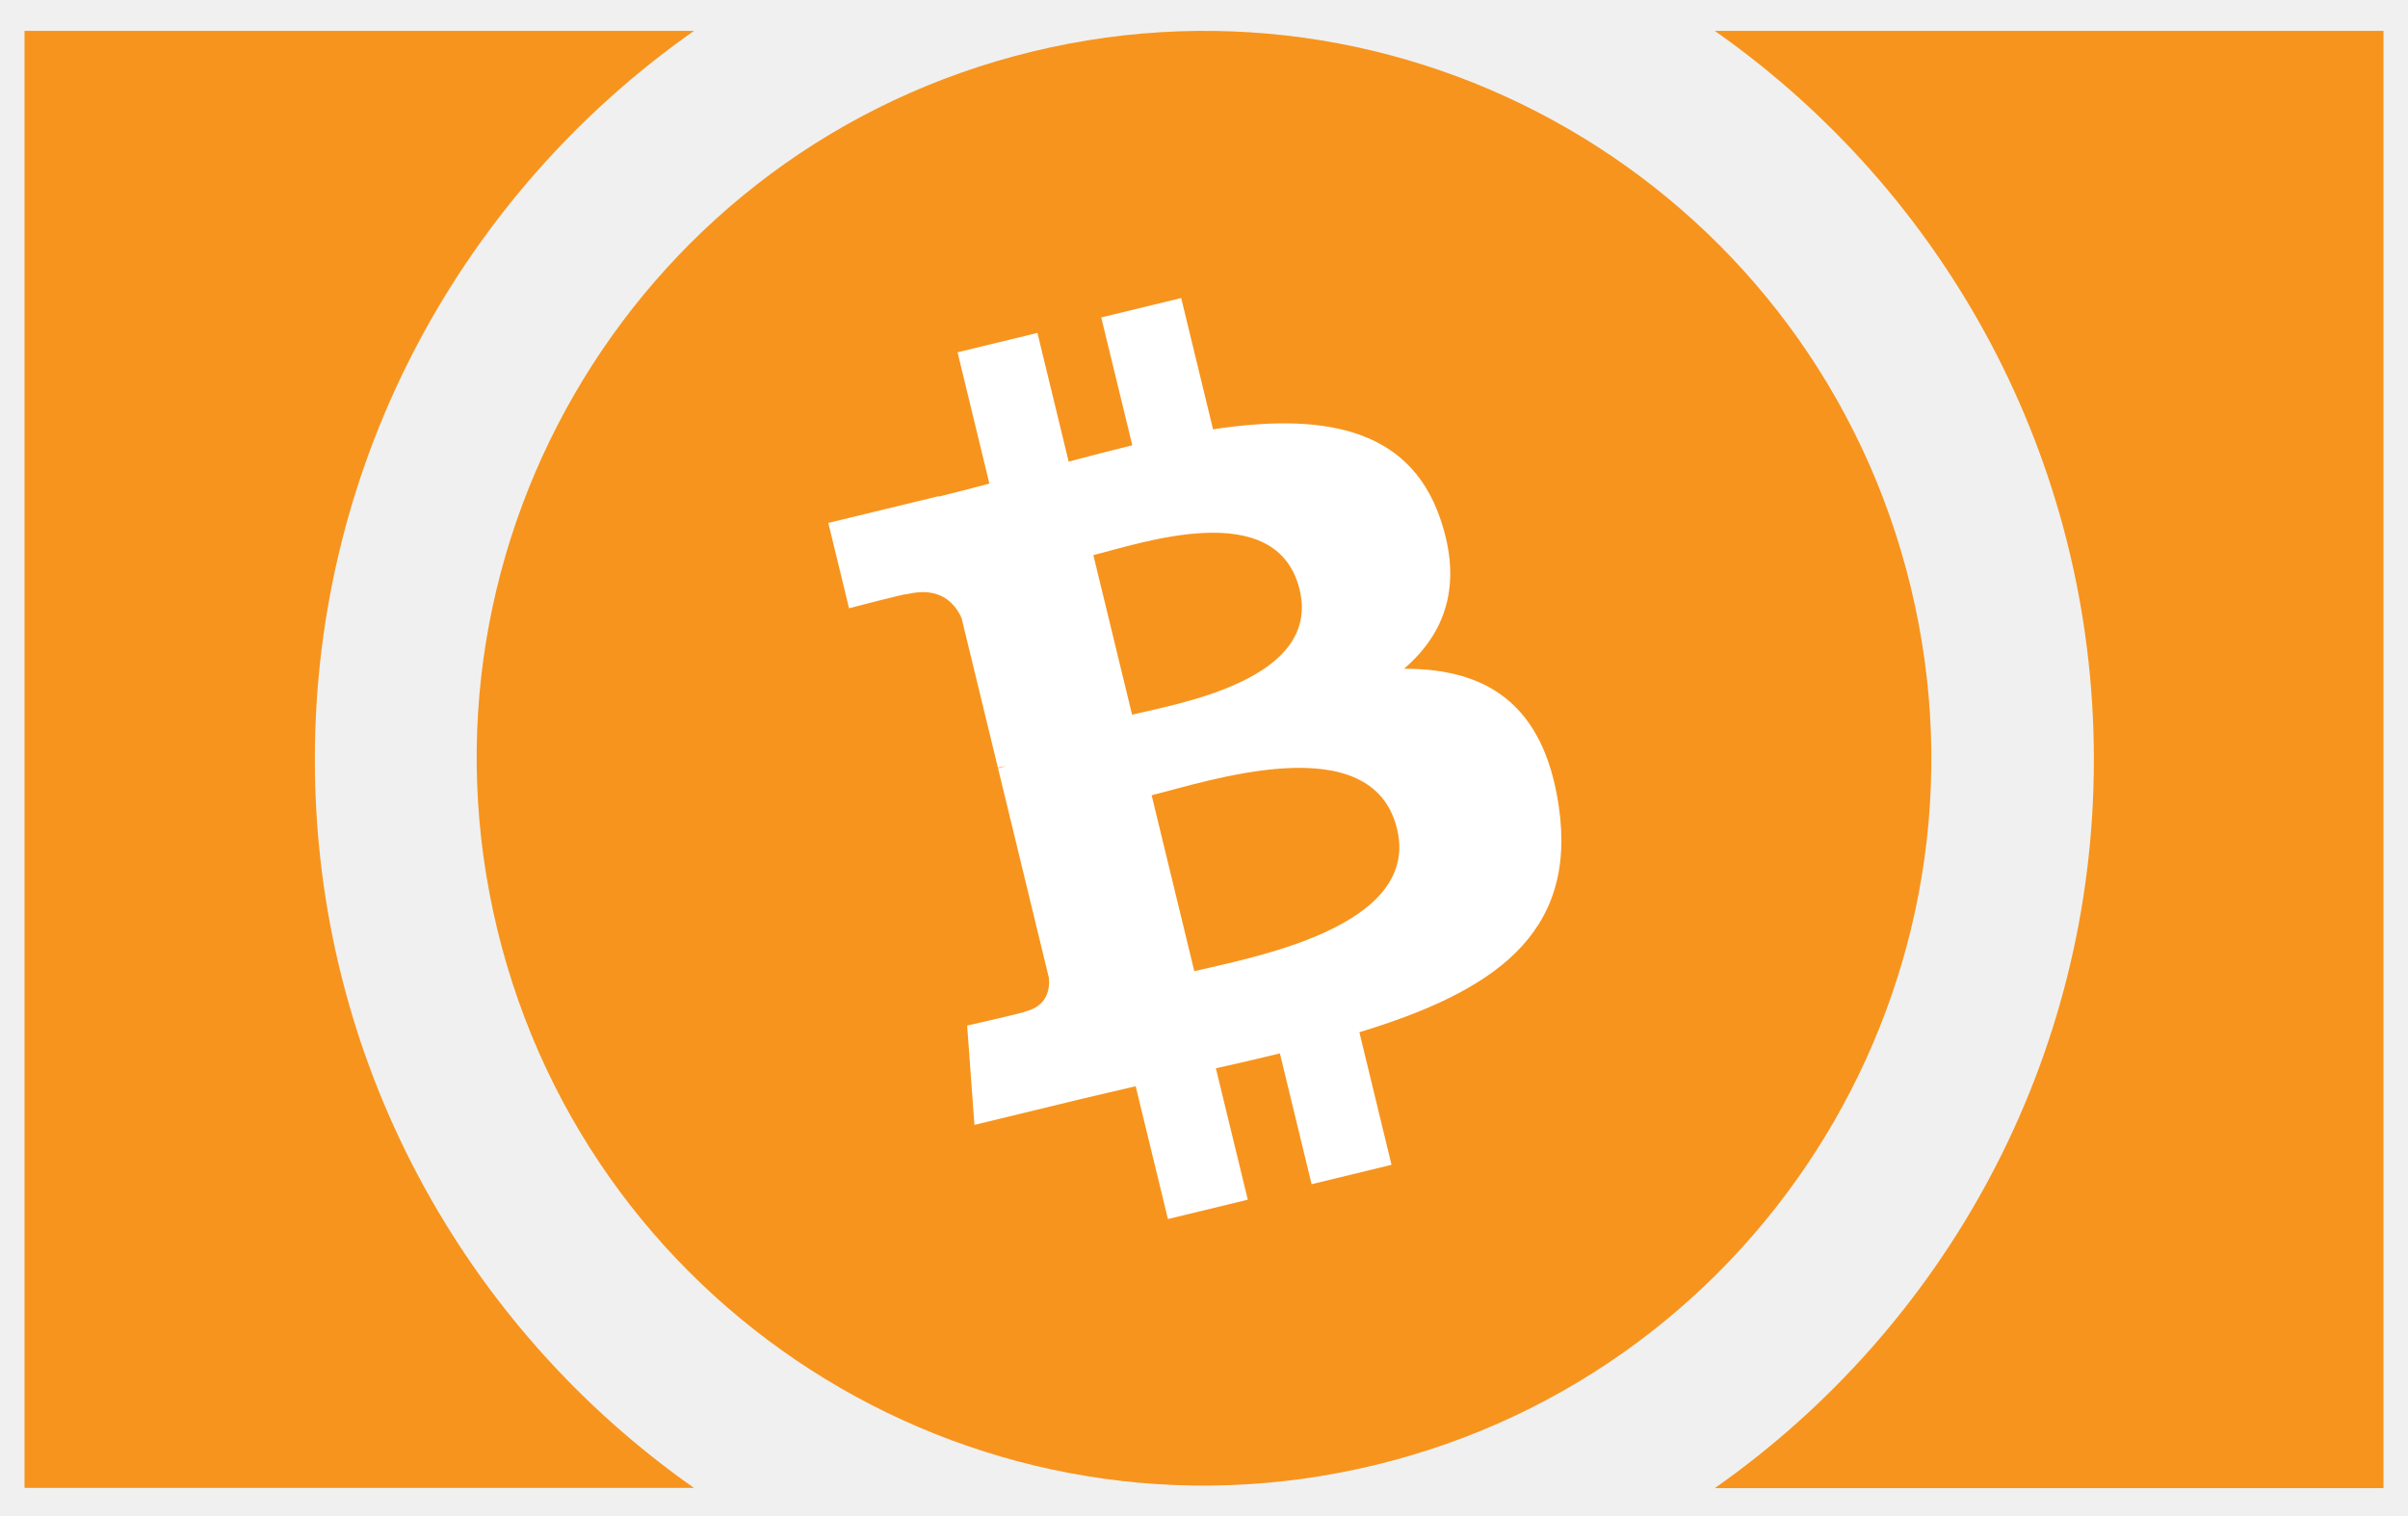
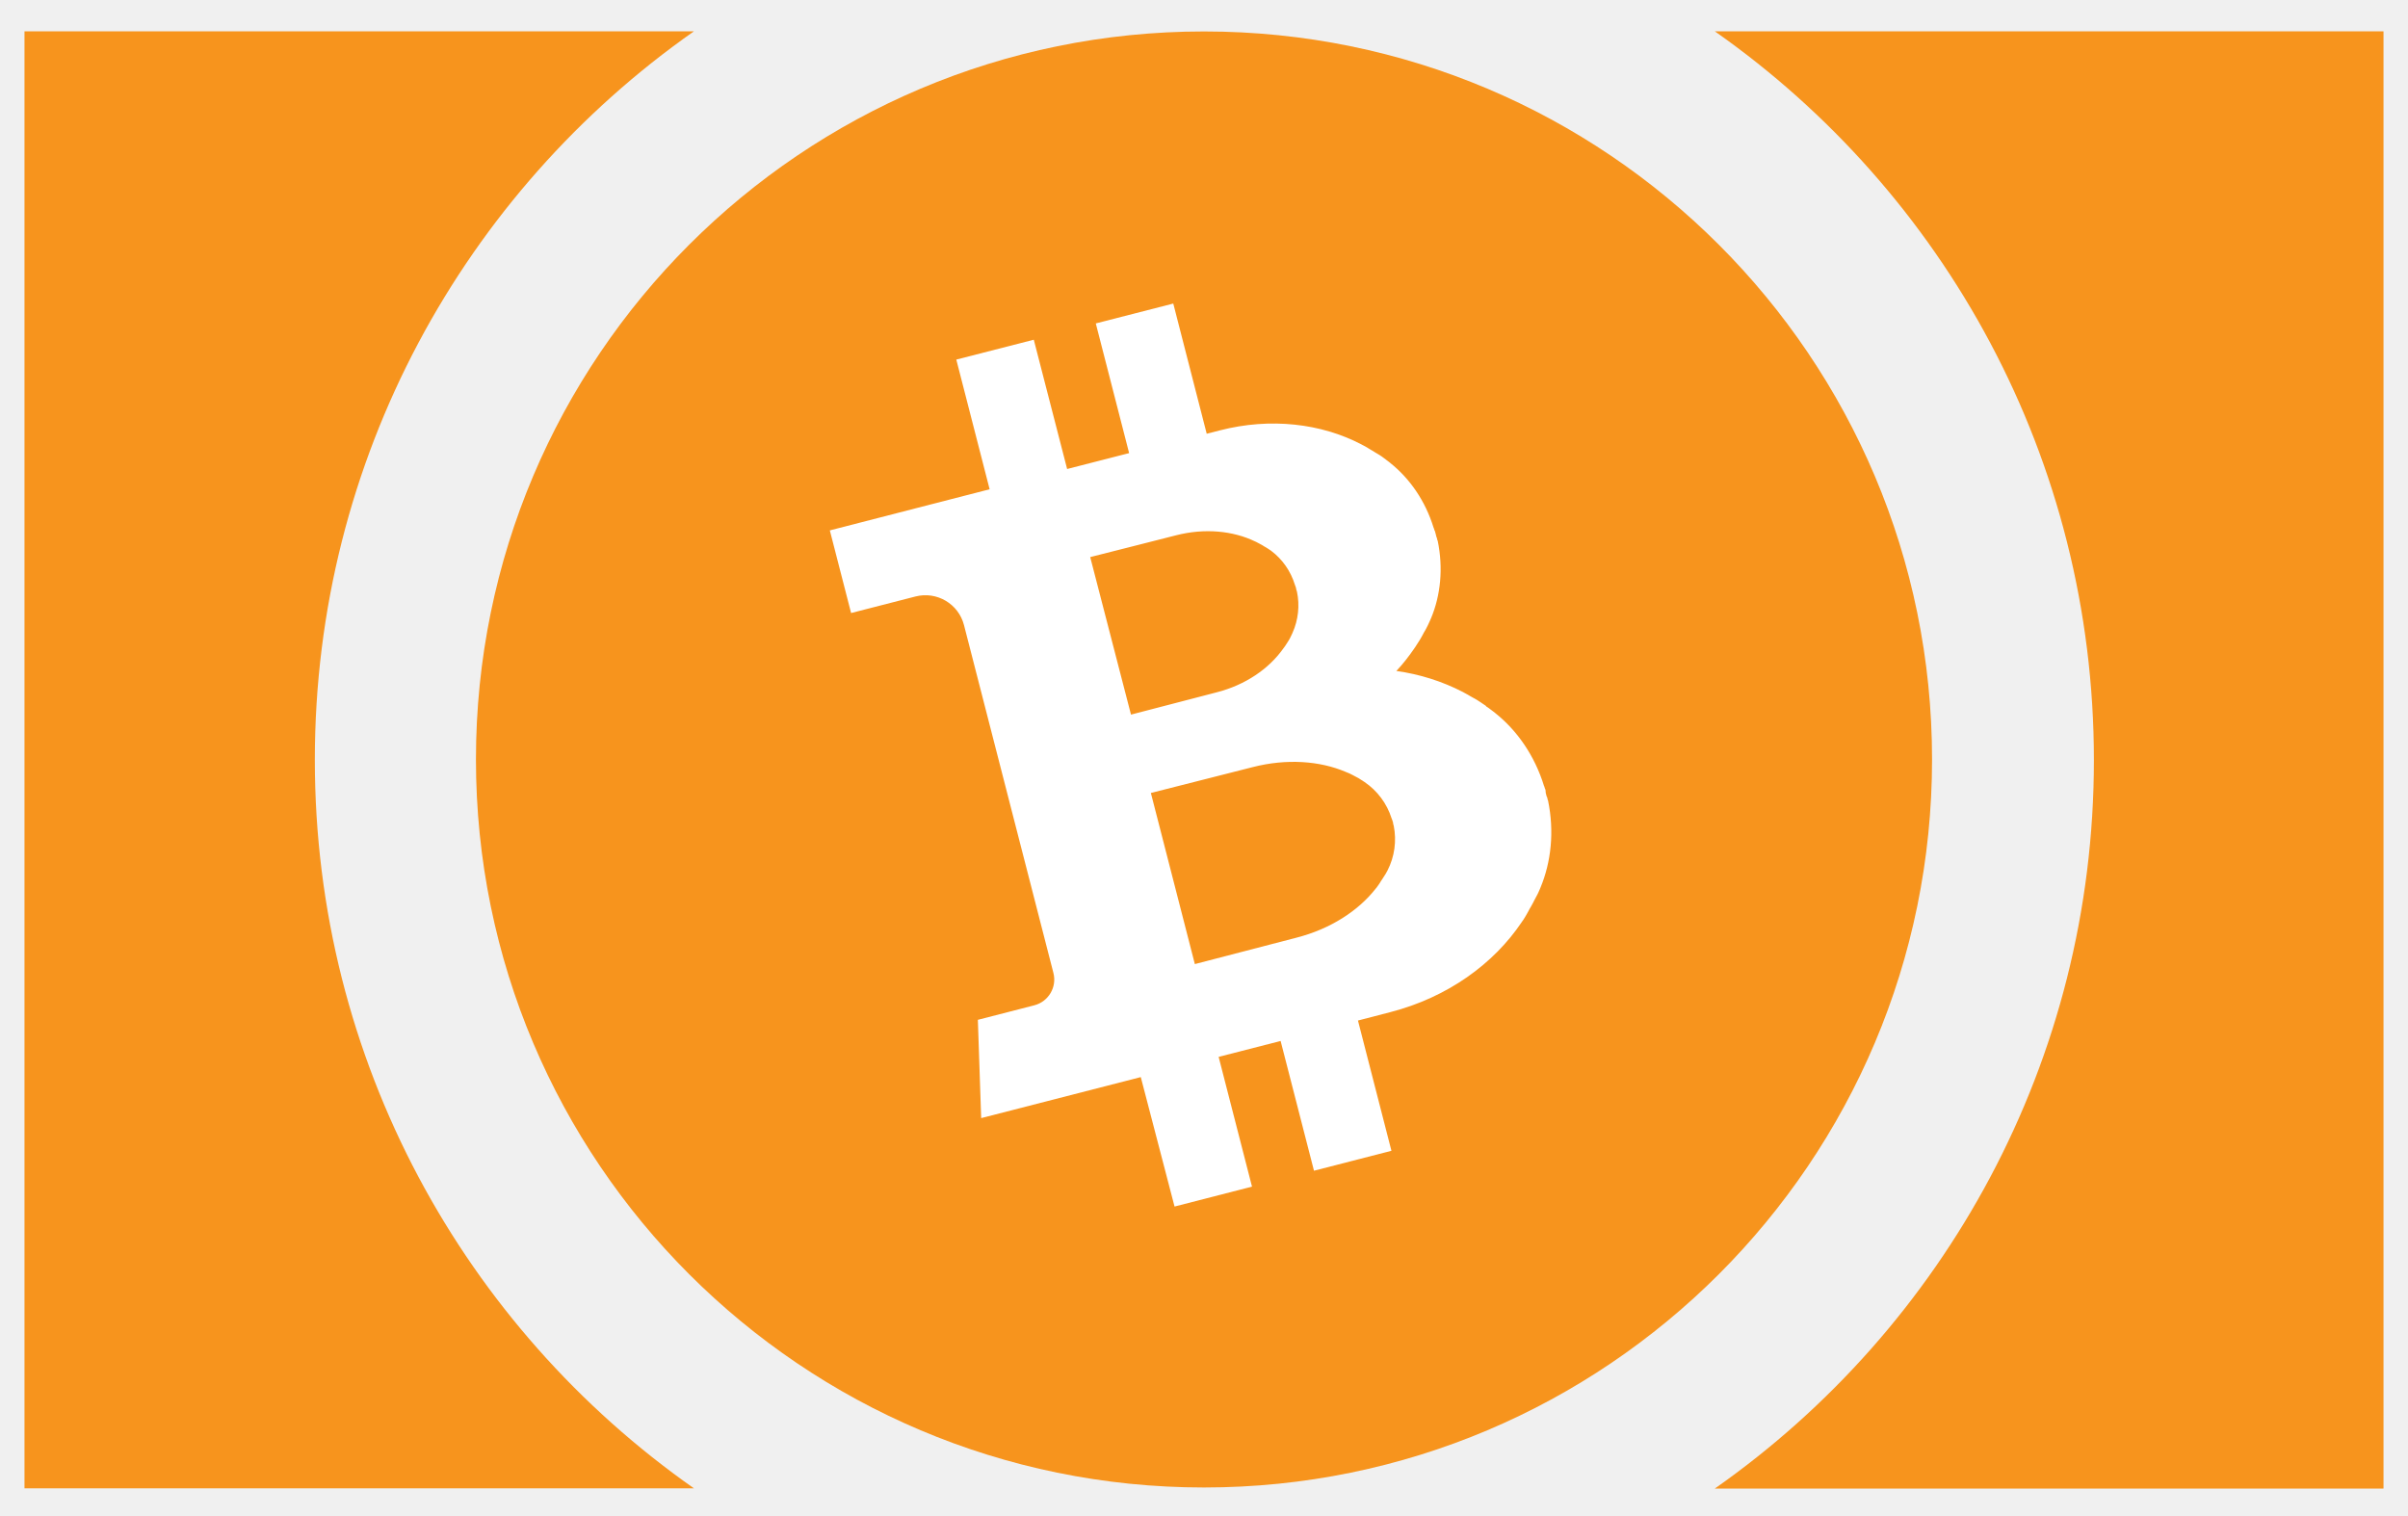
- <svg xmlns="http://www.w3.org/2000/svg" version="1.1" id="Layer_1" x="0px" y="0px" width="982px" height="618px" viewBox="0 0 982 618" enable-background="new 0 0 982 618" xml:space="preserve">
+ <svg xmlns="http://www.w3.org/2000/svg" version="1.1" id="Layer_1" x="0px" y="0px" width="982px" height="618px" viewBox="0 0 982 618" style="enable-background:new 0 0 982 618;" xml:space="preserve">
+   <style type="text/css">
+ 	.st0{fill:#F7941D;}
+ 	.st1{fill:#FFFFFF;}
+ </style>
  <g>
-     <g id="g16" transform="scale(0.015625)">
-       <path id="coin" fill="#F7941D" d="M49868,15315.5c2472.3,10186.3-3781.6,20448.8-13969.2,22921.1    c-10183.7,2470.9-20446.5-3783.5-22917.4-13969.8C10507.5,14079.9,16761.1,3816.9,26945.8,1345.5    C37132.7-1127.1,47395.4,5128.6,49868,15315.5L49868,15315.5z" />
-       <path id="symbol" fill="#FFFFFF" d="M37581.8,13512.3c-837.2-2413.2-3171.2-2723.9-5921.4-2306.3l-831.9-3427.3l-2086.1,506.5    l810,3337c-548.4,133.2-1106.4,280.1-1660.7,426.3l-814.9-3359.2l-2085.1,506l830.8,3426.5c-449.4,118.8-891,234.9-1323.4,340.1    l-2.9-10.6l-2877.6,697.3l541.3,2228c0,0,1533.4-403.3,1514.7-368.7c845.1-204.8,1239.2,219,1421.9,622.9l947.8,3904.4    c58.4-13.8,135-29.9,224-39c-69.5,17-144,34.6-220.3,53.8l1326.9,5469.9c27.5,274.9-26,736.9-616.1,881.2    c32.4,17.2-1516.6,367.6-1516.6,367.6l190.2,2592l2714.9-659c505.4-122,1004.5-234.1,1493.3-349.4l842.1,3466.1l2084-505.4    l-832.4-3429.7c575.1-127,1129.9-256.9,1670.4-388.6l827.6,3414.1l2086.1-506.5l-839.1-3460.4    c3458.5-1052.4,5698.8-2531.8,5204.3-5899.4c-397.5-2711.8-1932.3-3592.4-4039.3-3587.3    C37704.7,16546.1,38197.5,15277.4,37581.8,13512.3L37581.8,13512.3z M36462,21632.5c629.8,2590.1-3877.2,3372-5290.7,3716.5    l-1114.1-4592.8C31471.5,20413.2,35806.4,18930.6,36462,21632.5z M33919.1,15388.3c571.3,2356.9-3194.6,2979.7-4372.2,3265.6    l-1010.8-4165.4C29713.8,14202.5,33322.3,12930.2,33919.1,15388.3z" />
+     <g>
+       <path class="st0" d="M699.305,607.081c93.502-65.601,154.603-174.204,154.603-297.106S792.807,78.37,699.305,12.768H972.01    v594.313H699.305L699.305,607.081z" />
+       <path class="st0" d="M128.392,309.875c0,122.903,61.101,231.505,154.603,297.106H9.99V12.768h273.006    C189.493,78.37,128.392,186.972,128.392,309.875z" />
    </g>
-     <path fill-rule="evenodd" clip-rule="evenodd" fill="#F7941D" d="M699.3,606.9c93.5-65.6,154.6-174.2,154.6-297.1   S792.8,78.2,699.3,12.6H972v594.3H699.3z" />
-     <path fill-rule="evenodd" clip-rule="evenodd" fill="#F7941D" d="M128.4,309.7c0,122.9,61.1,231.5,154.6,297.1H10V12.6h273   C189.5,78.2,128.4,186.8,128.4,309.7z" />
+     <g>
+       <circle class="st0" cx="491" cy="309.731" r="296.905" />
+       <path class="st1" d="M630.256,322.063l-0.165-0.307l-0.028-0.051c-0.1-0.309-0.175-0.632-0.289-0.966l-0.014-0.026l-0.014-0.026    l-0.014-0.026l-0.014-0.026l-0.014-0.026l-0.014-0.026l-0.028-0.051c-3.803-12.336-10.935-22.584-19.831-29.671l-0.014-0.026    c-0.279-0.213-0.572-0.451-0.852-0.663l-0.386-0.287l-0.279-0.212l-0.12-0.1l-0.266-0.187l-0.12-0.1l-0.266-0.187l-0.12-0.1    l-0.279-0.212l-0.146-0.087l-0.279-0.212l-0.146-0.087l-0.305-0.199l-0.146-0.087l-0.177-0.268l-0.159-0.112l-0.305-0.199    l-0.159-0.112l-0.305-0.199l-0.159-0.112l-0.305-0.199l-0.159-0.112l-0.319-0.224l-0.159-0.112l-0.344-0.211l-0.159-0.112    l-0.344-0.211l-0.159-0.112l-0.344-0.211l-0.159-0.112l-0.344-0.211l-0.185-0.098l-0.344-0.211l-0.185-0.098l-0.37-0.197    l-0.185-0.098l-0.384-0.222l-0.185-0.098l-0.384-0.222l-0.185-0.098l-0.384-0.222l-0.199-0.124l-0.384-0.222l-0.199-0.124    l-0.409-0.209l-0.199-0.124l-0.409-0.209l-0.277-0.148l-0.014-0.026c-0.199-0.124-0.409-0.209-0.608-0.333    c-8.489-4.371-17.66-7.253-27.11-8.566c2.656-2.848,5.073-5.898,7.263-9.122l0.348-0.517l0.026-0.014l0.161-0.252l0.211-0.344    l0.112-0.159l0.211-0.344l0.112-0.159l0.211-0.344l0.112-0.159l0.211-0.344l0.112-0.159l0.211-0.344l0.112-0.159l0.185-0.331    l0.112-0.159l0.185-0.331l0.087-0.146l0.185-0.331l0.087-0.146l0.185-0.331l0.087-0.146l0.159-0.317l0.087-0.146l0.159-0.317    l0.087-0.146l0.159-0.317l0.087-0.146l0.173-0.291l0.087-0.146l0.173-0.291l0.087-0.146l0.148-0.277l0.087-0.146l0.148-0.277    l0.061-0.132l0.148-0.277l0.061-0.132l0.148-0.277l0.061-0.132l0.148-0.277l0.061-0.132l0.122-0.264l0.061-0.132l0.122-0.264    l0.061-0.132l0.122-0.264l0.061-0.132l0.134-0.303l0.183-0.395c0.134-0.303,0.242-0.592,0.376-0.895l0.026-0.014    c3.917-9.333,5.051-20.401,2.737-31.626l-0.014-0.026l-0.028-0.051l-0.014-0.026l-0.014-0.026l-0.014-0.026l-0.014-0.026    l-0.014-0.026l-0.014-0.026c-0.061-0.297-0.122-0.594-0.208-0.878l-0.002-0.065l-0.014-0.026l-0.014-0.026l-0.014-0.026    l0.014,0.026l-0.124-0.23c-0.09-0.413-0.181-0.826-0.311-1.251c-0.09-0.413-0.22-0.838-0.336-1.238l-0.151-0.281l-0.028-0.051    c-0.087-0.283-0.173-0.567-0.26-0.85l-0.014-0.026l-0.014-0.026l-0.014-0.026l-0.014-0.026l-0.014-0.026l-0.014-0.026    l-0.014-0.026c-3.359-10.959-9.716-20.073-17.64-26.397l-0.014-0.026c-0.24-0.201-0.506-0.388-0.746-0.588l-0.332-0.25    l-0.266-0.187l-0.12-0.1l-0.226-0.175l-0.12-0.1l-0.226-0.175l-0.12-0.1l-0.252-0.161l-0.12-0.1l-0.266-0.187l-0.12-0.1    l-0.266-0.187l-0.12-0.1l-0.266-0.187l-0.146-0.087l-0.266-0.187l-0.146-0.087l-0.266-0.187l-0.146-0.087l-0.291-0.173    l-0.146-0.087l-0.291-0.173l-0.146-0.087l-0.291-0.173l-0.146-0.087l-0.291-0.173l-0.146-0.087l-0.305-0.199l-0.146-0.087    l-0.305-0.199l-0.146-0.087l-0.331-0.185l-0.146-0.087l-0.33-0.185l-0.159-0.112l-0.331-0.185l-0.159-0.112l-0.33-0.185    l-0.159-0.112l-0.344-0.211l-0.185-0.098l-0.344-0.211l-0.185-0.098l-0.37-0.197l-0.185-0.098l-0.37-0.197l-0.264-0.122    l-0.014-0.026l-0.555-0.295c-16.214-8.427-36.813-10.964-57.538-5.647l-5.391,1.384l-13.636-53.097l-31.598,8.101l13.591,52.89    l-25.278,6.481l-13.599-52.721l-31.598,8.101l13.591,52.89l-65.167,16.769l8.671,33.699l26.258-6.744    c8.692-2.238,17.584,3.005,19.796,11.711l0,0L429.59,396.79c1.5,5.79-2.012,11.706-7.803,13.206l-23.008,5.919l1.352,40.08    l65.09-16.727l13.77,52.794l31.584-8.127l-13.605-52.916l25.278-6.481l13.605,52.915l31.584-8.127l-13.65-53.122    c5.352-1.396,9.956-2.588,13.141-3.412c23.356-6.007,42.243-19.703,53.672-36.775l0.386-0.57l0.026-0.014l0.187-0.266l0.248-0.397    l0.124-0.199l0.248-0.397l0.124-0.199l0.222-0.384l0.124-0.199l0.222-0.384l0.098-0.185l0.222-0.384l0.098-0.185l0.222-0.384    l0.098-0.185l0.197-0.37l0.098-0.185l0.197-0.37l0.098-0.185l0.211-0.344l0.098-0.185l0.211-0.344l0.098-0.185l0.185-0.331    l0.098-0.185l0.185-0.33l0.098-0.185l0.185-0.33l0.073-0.171l0.185-0.33l0.073-0.171l0.159-0.317l0.087-0.146l0.159-0.317    l0.087-0.146l0.159-0.317l0.087-0.146l0.159-0.317l0.087-0.146l0.159-0.317l0.087-0.146l0.159-0.317l0.087-0.146l0.134-0.303    l0.087-0.146l0.134-0.303l0.061-0.132l0.146-0.342l0.195-0.435c0.146-0.342,0.305-0.659,0.425-0.988l0.012-0.039    c4.375-10.503,5.703-22.929,3.086-35.574l-0.014-0.026l-0.014-0.026l-0.014-0.026l-0.014-0.026l-0.014-0.026l-0.014-0.026    l-0.014-0.026l-0.014-0.026c-0.075-0.323-0.149-0.645-0.224-0.968l-0.002-0.065l-0.014-0.026l-0.014-0.026l-0.014-0.026    l-0.014-0.026l-0.014-0.026l-0.014-0.026l-0.014-0.026l-0.014-0.026l-0.014-0.026l-0.014-0.026l-0.014-0.026l-0.014-0.026    l-0.014-0.026l-0.055-0.102c-0.118-0.464-0.21-0.942-0.354-1.393C630.352,323.1,630.285,322.608,630.256,322.063z     M444.595,227.197c5.391-1.384,27.681-6.982,35.031-8.893c11.685-2.991,23.196-1.83,32.19,2.499l0.303,0.134l0,0l0.132,0.061    l0.185,0.098l0.092,0.049l0.185,0.098l0.092,0.049l0.185,0.098l0.092,0.049l0.185,0.098l0.092,0.049l0.185,0.098l0.092,0.049    l0.185,0.098l0.092,0.049l0.185,0.098l0.092,0.049l0.185,0.098l0.092,0.049l0.185,0.098l0.092,0.049l0.159,0.112l0.092,0.049    l0.159,0.112l0.092,0.049l0.159,0.112l0.092,0.049l0.146,0.087l0.092,0.049l0.146,0.087l0.092,0.049l0.146,0.087l0.092,0.049    l0.146,0.087l0.092,0.049l0.146,0.087l0.067,0.063l0.146,0.087l0.053,0.037l0.146,0.087l0.053,0.037l0.146,0.087l0.053,0.037    l0.146,0.087l0.053,0.037l0.12,0.1l0.053,0.037l0.146,0.087l0.199,0.124c0.146,0.087,0.279,0.213,0.425,0.299l0,0    c4.601,3.461,7.971,8.312,9.658,13.836l0,0l0.041,0.077c0.043,0.142,0.1,0.309,0.143,0.451l0.014,0.026l0.083,0.153    c0.059,0.232,0.13,0.425,0.189,0.657s0.104,0.439,0.126,0.724l0.083,0.153l0.014,0.026c0.018,0.155,0.061,0.297,0.118,0.464    l0.041,0.077l0,0c1.184,5.631,0.555,11.511-1.795,16.768l0,0l-0.207,0.474l-0.11,0.224l-0.087,0.146l-0.024,0.079l-0.061,0.132    l-0.024,0.079l-0.087,0.146l-0.024,0.079l-0.087,0.146l-0.024,0.079l-0.087,0.146l-0.024,0.079l-0.087,0.146l-0.024,0.079    l-0.087,0.146l-0.024,0.079l-0.087,0.146l-0.049,0.092l-0.087,0.146l-0.049,0.092l-0.087,0.146l-0.049,0.092l-0.087,0.146    l-0.049,0.092l-0.112,0.159l-0.049,0.092l-0.112,0.159l-0.049,0.092l-0.112,0.159l-0.049,0.092l-0.112,0.159l-0.049,0.092    l-0.112,0.159l-0.049,0.092l-0.112,0.159l-0.049,0.092l-0.112,0.159l-0.049,0.092l-0.112,0.159l-0.049,0.092l-0.138,0.173    l-0.049,0.092l-0.138,0.173l-0.049,0.092l-0.138,0.173l-0.049,0.092l-0.138,0.173l-0.1,0.12l0,0l-0.187,0.266    c-5.811,8.142-15.334,14.72-27.019,17.711c-7.364,1.886-29.595,7.716-34.986,9.1L444.595,227.197z M568.107,335.92l0.083,0.153    l0.014,0.026c0.031,0.181,0.075,0.323,0.106,0.504l0,0l0.014,0.026l0,0l0,0l0.014,0.026l0.014,0.026l0.014,0.026l0,0    c1.241,6.227,0.356,12.674-2.541,18.324l0,0l-0.283,0.515l-0.136,0.238l-0.098,0.185l-0.049,0.092l-0.087,0.146l-0.049,0.092    l-0.087,0.146l-0.049,0.092l-0.112,0.159l-0.049,0.092l-0.112,0.159l-0.049,0.092l-0.112,0.159l-0.049,0.092l-0.112,0.159    l-0.049,0.092l-0.112,0.159l-0.049,0.092l-0.112,0.159l-0.049,0.092l-0.112,0.159l-0.049,0.092l-0.112,0.159l-0.049,0.092    l-0.112,0.159l-0.049,0.092l-0.138,0.173l-0.049,0.092l-0.138,0.173l-0.049,0.092l-0.124,0.199l-0.049,0.092l-0.124,0.199    l-0.049,0.092l-0.124,0.199l-0.075,0.106l-0.124,0.199l-0.075,0.106l-0.15,0.212l-0.075,0.106l-0.15,0.212l-0.075,0.106    l-0.15,0.212l-0.075,0.106l-0.15,0.212l-0.075,0.106l-0.15,0.212l-0.126,0.134l0,0l-0.238,0.293    c-7.058,9.012-18.441,16.425-32.266,19.974c-8.718,2.251-35.063,9.141-41.473,10.777l-17.935-69.785    c6.396-1.662,32.814-8.294,41.532-10.545c13.826-3.549,27.398-2.542,37.892,1.938l0.342,0.146l0,0l0.171,0.073l0.25,0.096    l0.118,0.035l0.224,0.11l0.118,0.035l0.224,0.11l0.118,0.035l0.224,0.11l0.092,0.049l0.224,0.11l0.092,0.049l0.224,0.11    l0.092,0.049l0.224,0.11l0.092,0.049l0.185,0.098l0.092,0.049l0.185,0.098l0.092,0.049l0.185,0.098l0.092,0.049l0.185,0.098    l0.092,0.049l0.185,0.098l0.092,0.049l0.185,0.098l0.092,0.049l0.185,0.098l0.092,0.049l0.185,0.098l0.092,0.049l0.185,0.098    l0.092,0.049l0.159,0.112l0.092,0.049l0.159,0.112l0.092,0.049l0.159,0.112l0.092,0.049l0.159,0.112l0.092,0.049l0.159,0.112    l0.092,0.049l0.146,0.087l0.092,0.049l0.159,0.112l0.212,0.15c0.159,0.112,0.344,0.211,0.504,0.323l0,0    c5.254,3.572,9.155,8.796,11.053,14.834l0,0l0.055,0.102c0.057,0.167,0.1,0.309,0.157,0.476l0.014,0.026l0.083,0.153    c0.059,0.232,0.118,0.464,0.191,0.722C568.127,335.283,568.148,335.568,568.107,335.92L568.107,335.92z" />
+     </g>
  </g>
</svg>
